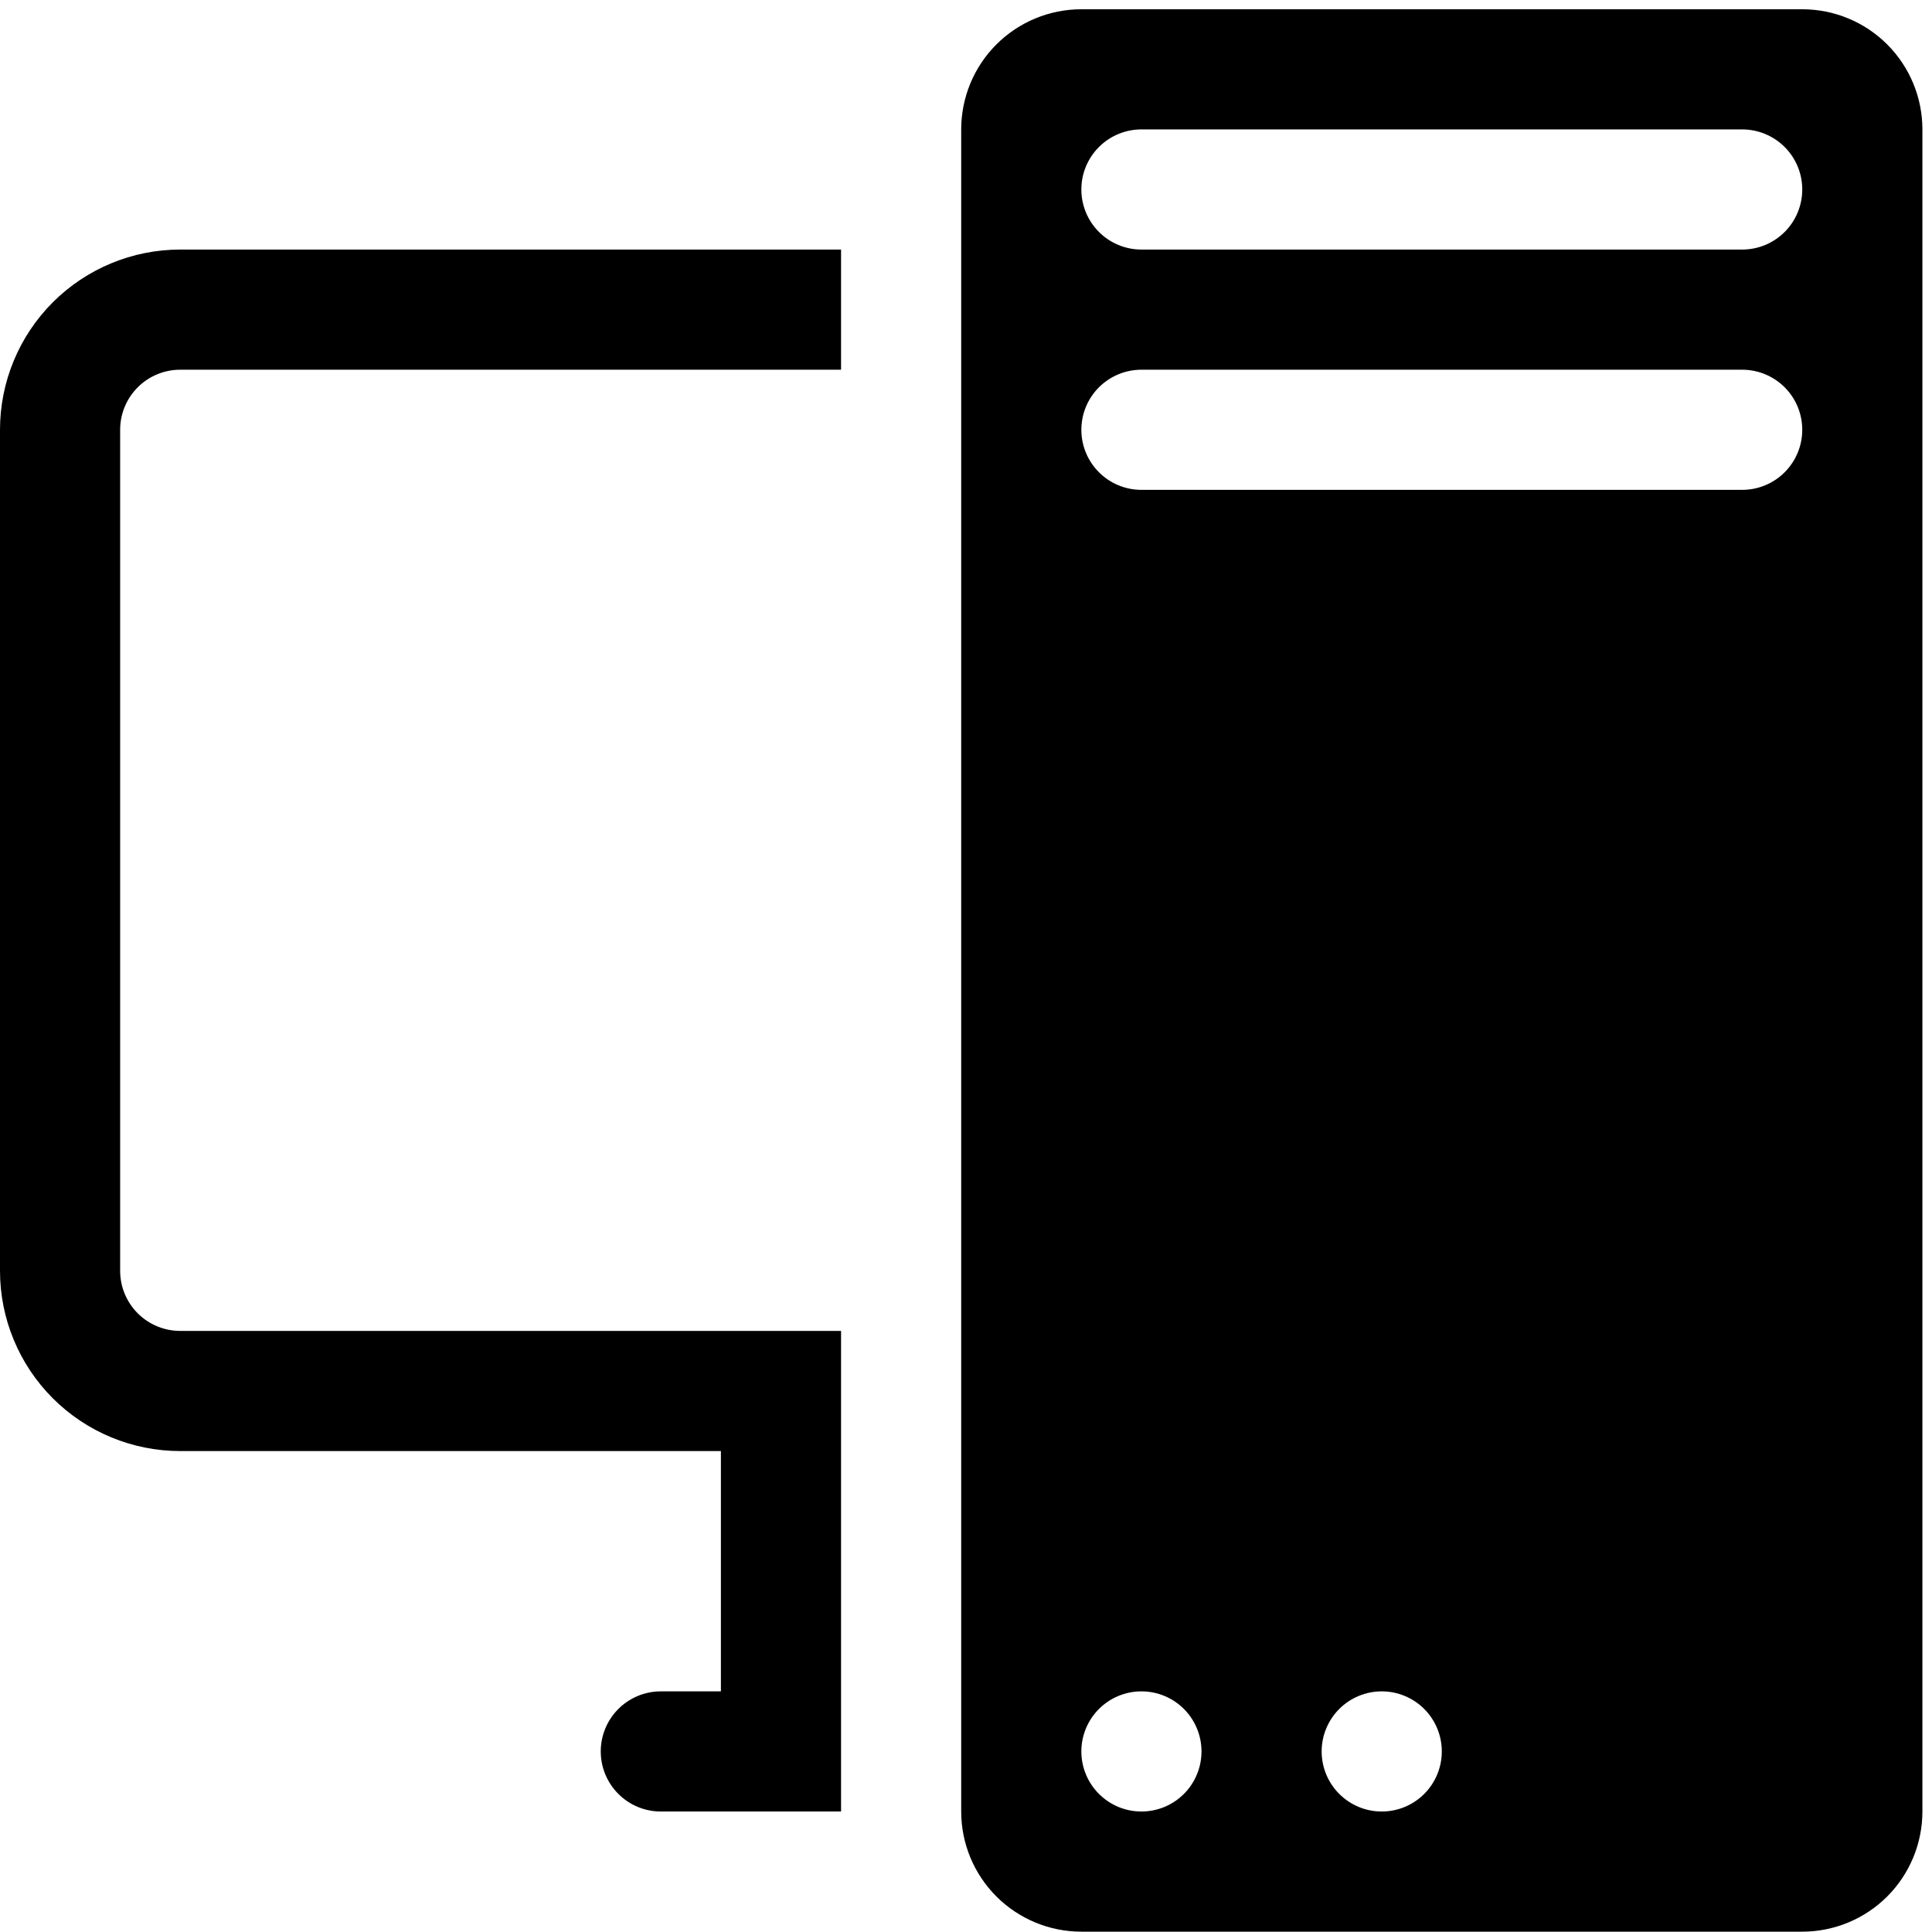
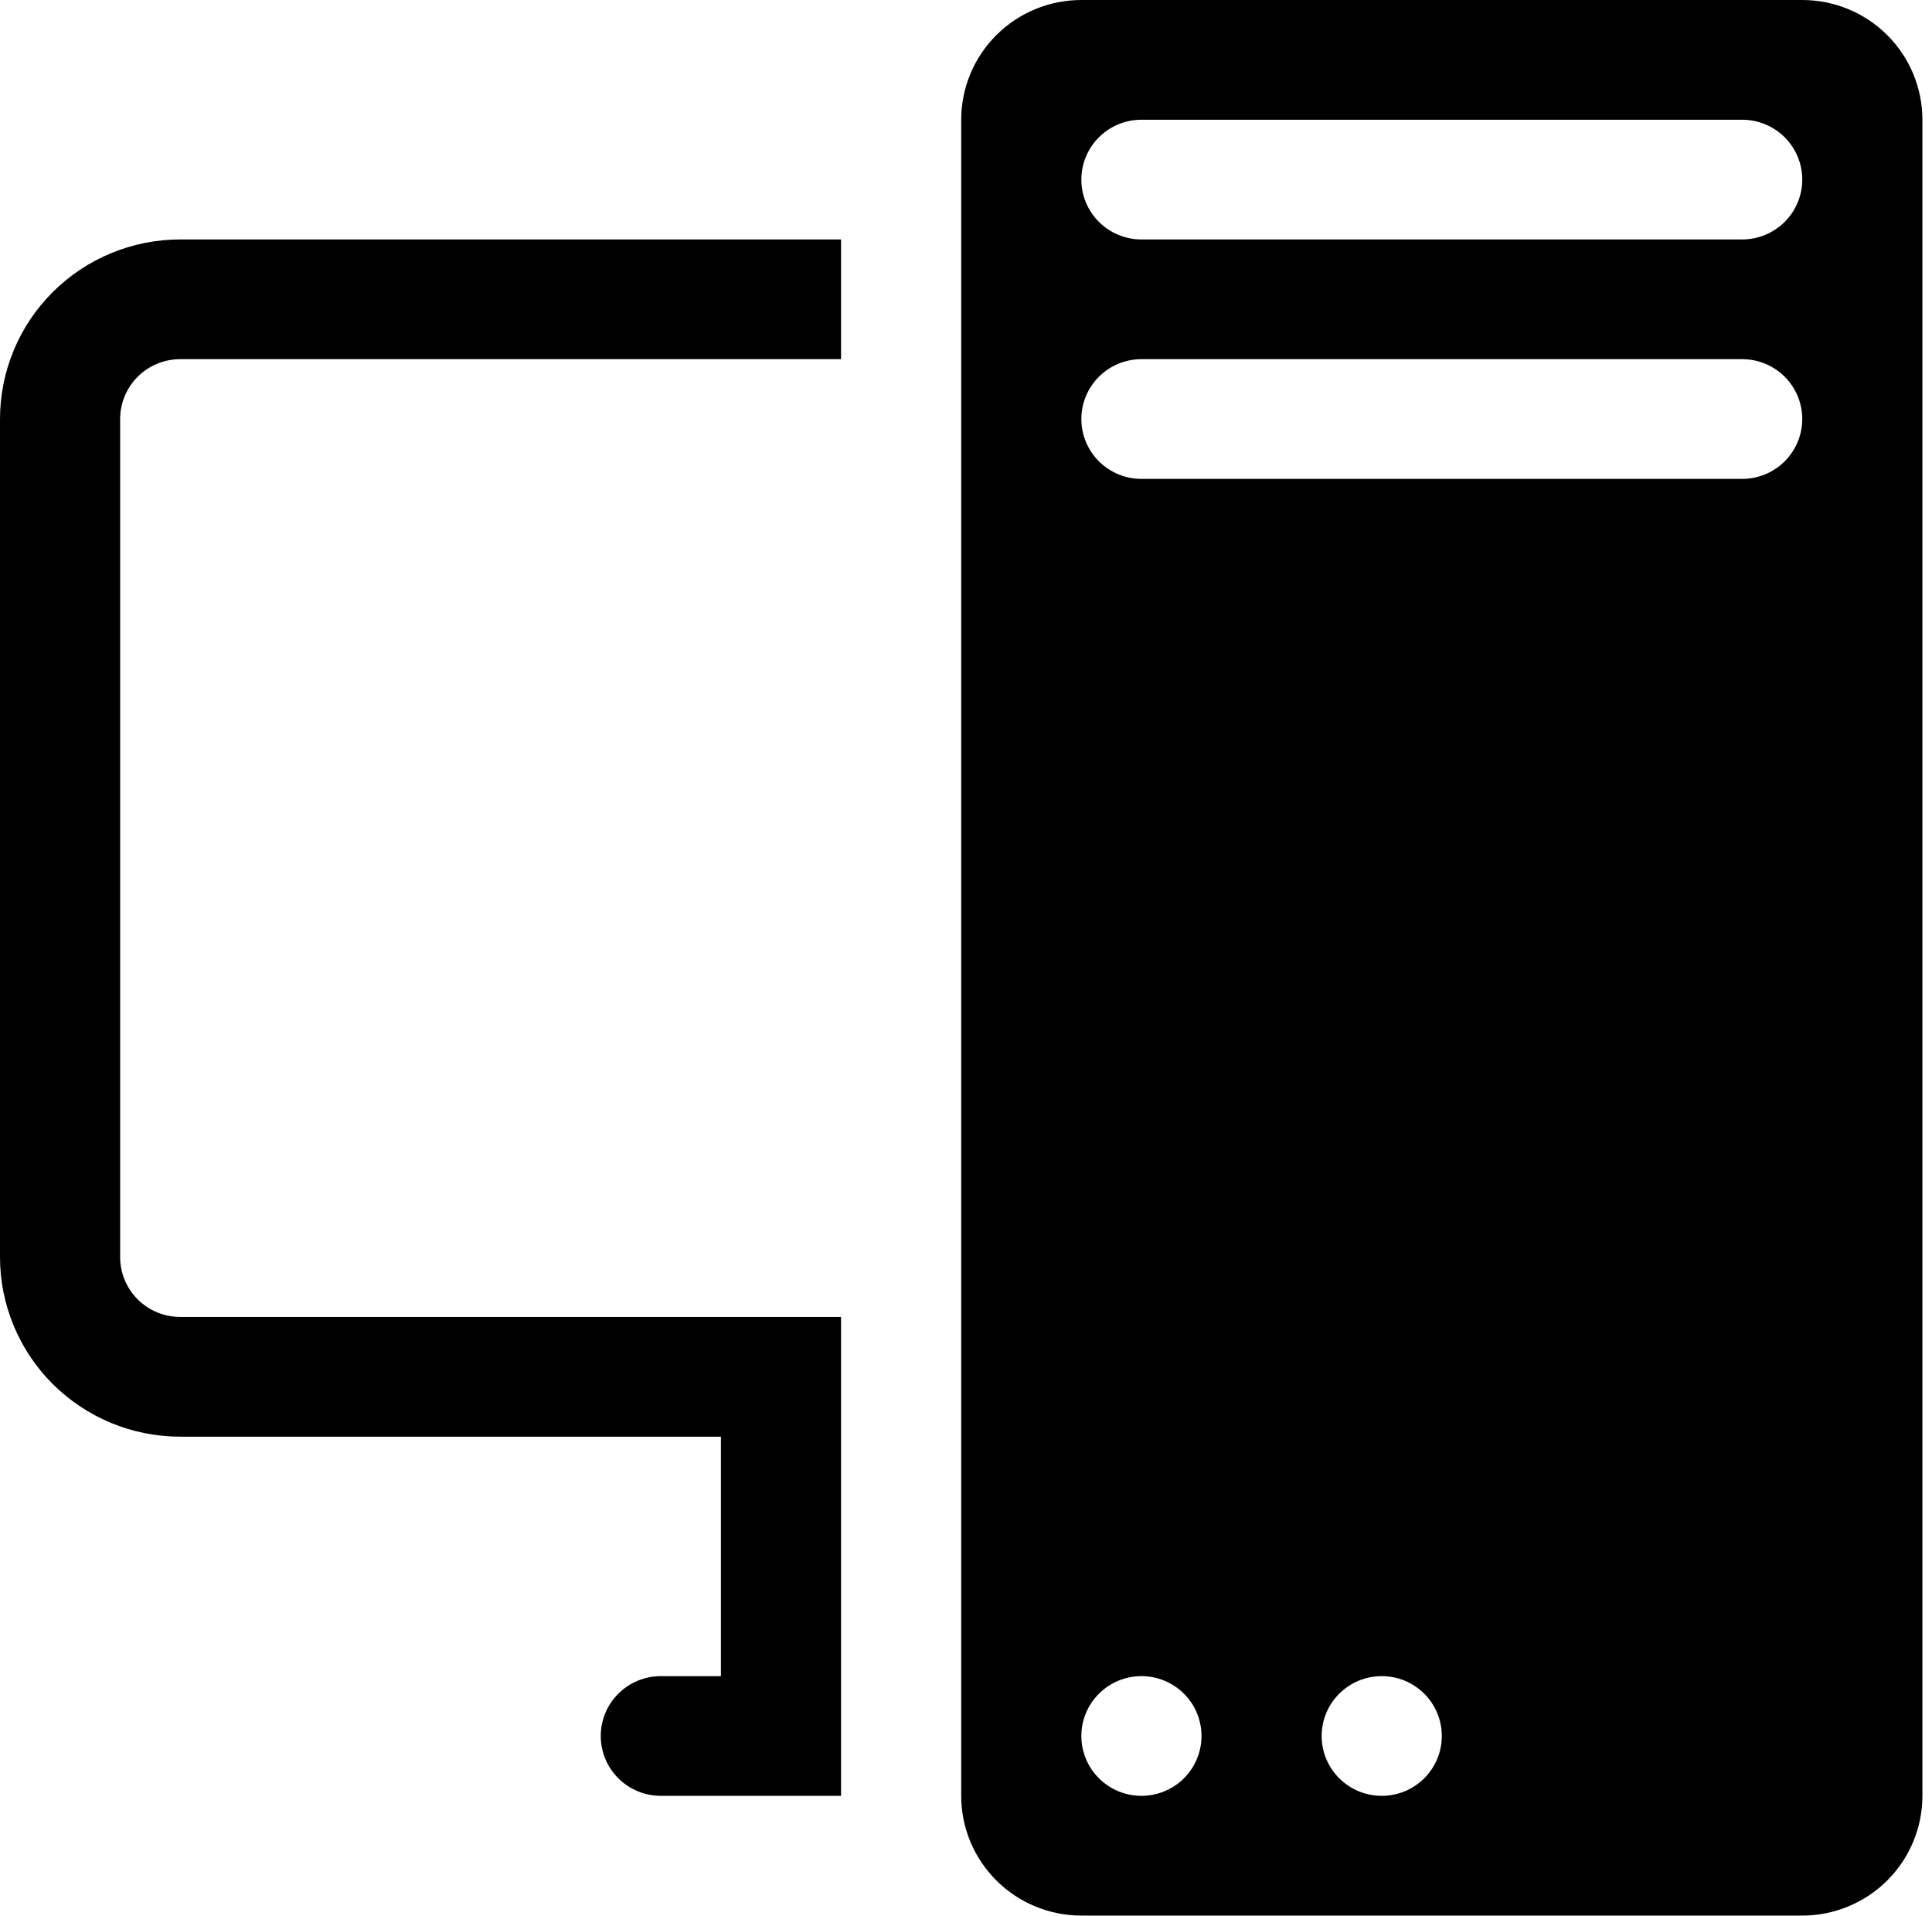
- <svg xmlns="http://www.w3.org/2000/svg" width="116" height="116" viewBox="0 0 116 116" fill="none">
-   <path d="M57.712 7.77C57.712 5.856 58.472 4.021 59.825 2.668C61.178 1.316 63.013 0.556 64.926 0.556L108.21 0.556C110.123 0.556 111.958 1.316 113.311 2.668C114.664 4.021 115.424 5.856 115.424 7.77V108.766C115.424 110.679 114.664 112.514 113.311 113.867C111.958 115.22 110.123 115.98 108.21 115.98H64.926C63.013 115.98 61.178 115.22 59.825 113.867C58.472 112.514 57.712 110.679 57.712 108.766V7.77ZM64.926 105.159C64.926 106.115 65.306 107.033 65.983 107.709C66.659 108.386 67.576 108.766 68.533 108.766C69.49 108.766 70.407 108.386 71.084 107.709C71.76 107.033 72.14 106.115 72.14 105.159C72.14 104.202 71.76 103.285 71.084 102.608C70.407 101.932 69.49 101.552 68.533 101.552C67.576 101.552 66.659 101.932 65.983 102.608C65.306 103.285 64.926 104.202 64.926 105.159ZM79.354 105.159C79.354 106.115 79.734 107.033 80.411 107.709C81.087 108.386 82.004 108.766 82.961 108.766C83.918 108.766 84.835 108.386 85.512 107.709C86.188 107.033 86.568 106.115 86.568 105.159C86.568 104.202 86.188 103.285 85.512 102.608C84.835 101.932 83.918 101.552 82.961 101.552C82.004 101.552 81.087 101.932 80.411 102.608C79.734 103.285 79.354 104.202 79.354 105.159ZM68.533 7.77C67.576 7.77 66.659 8.15 65.983 8.826C65.306 9.502 64.926 10.42 64.926 11.377C64.926 12.333 65.306 13.251 65.983 13.927C66.659 14.604 67.576 14.984 68.533 14.984H104.603C105.56 14.984 106.477 14.604 107.154 13.927C107.83 13.251 108.21 12.333 108.21 11.377C108.21 10.42 107.83 9.502 107.154 8.826C106.477 8.15 105.56 7.77 104.603 7.77H68.533ZM64.926 25.805C64.926 26.761 65.306 27.679 65.983 28.355C66.659 29.032 67.576 29.412 68.533 29.412H104.603C105.56 29.412 106.477 29.032 107.154 28.355C107.83 27.679 108.21 26.761 108.21 25.805C108.21 24.848 107.83 23.93 107.154 23.254C106.477 22.578 105.56 22.198 104.603 22.198H68.533C67.576 22.198 66.659 22.578 65.983 23.254C65.306 23.93 64.926 24.848 64.926 25.805ZM10.821 14.984C7.951 14.984 5.199 16.124 3.169 18.153C1.14 20.182 0 22.935 0 25.805L0 76.303C0 79.173 1.14 81.925 3.169 83.954C5.199 85.984 7.951 87.124 10.821 87.124H43.284V101.552H39.677C38.72 101.552 37.803 101.932 37.127 102.608C36.45 103.285 36.07 104.202 36.07 105.159C36.07 106.115 36.45 107.033 37.127 107.709C37.803 108.386 38.72 108.766 39.677 108.766H50.498V79.91H10.821C9.864 79.91 8.947 79.53 8.27 78.853C7.594 78.177 7.214 77.259 7.214 76.303V25.805C7.214 24.848 7.594 23.93 8.27 23.254C8.947 22.578 9.864 22.198 10.821 22.198H50.498V14.984H10.821Z" fill="black" />
+ <svg xmlns="http://www.w3.org/2000/svg" width="116" height="115" viewBox="0 0 116 115" fill="none">
+   <path d="M57.712 7.188C57.712 5.281 58.472 3.453 59.825 2.105C61.178 0.757 63.013 0 64.926 0L108.21 0C110.123 0 111.958 0.757 113.311 2.105C114.664 3.453 115.424 5.281 115.424 7.188V107.812C115.424 109.719 114.664 111.547 113.311 112.895C111.958 114.243 110.123 115 108.21 115H64.926C63.013 115 61.178 114.243 59.825 112.895C58.472 111.547 57.712 109.719 57.712 107.812V7.188ZM64.926 104.219C64.926 105.172 65.306 106.086 65.983 106.76C66.659 107.434 67.576 107.812 68.533 107.812C69.49 107.812 70.407 107.434 71.084 106.76C71.76 106.086 72.14 105.172 72.14 104.219C72.14 103.266 71.76 102.352 71.084 101.678C70.407 101.004 69.49 100.625 68.533 100.625C67.576 100.625 66.659 101.004 65.983 101.678C65.306 102.352 64.926 103.266 64.926 104.219ZM79.354 104.219C79.354 105.172 79.734 106.086 80.411 106.76C81.087 107.434 82.004 107.812 82.961 107.812C83.918 107.812 84.835 107.434 85.512 106.76C86.188 106.086 86.568 105.172 86.568 104.219C86.568 103.266 86.188 102.352 85.512 101.678C84.835 101.004 83.918 100.625 82.961 100.625C82.004 100.625 81.087 101.004 80.411 101.678C79.734 102.352 79.354 103.266 79.354 104.219ZM68.533 7.188C67.576 7.188 66.659 7.566 65.983 8.24C65.306 8.914 64.926 9.828 64.926 10.781C64.926 11.734 65.306 12.649 65.983 13.322C66.659 13.996 67.576 14.375 68.533 14.375H104.603C105.56 14.375 106.477 13.996 107.154 13.322C107.83 12.649 108.21 11.734 108.21 10.781C108.21 9.828 107.83 8.914 107.154 8.24C106.477 7.566 105.56 7.188 104.603 7.188H68.533ZM64.926 25.156C64.926 26.109 65.306 27.023 65.983 27.697C66.659 28.371 67.576 28.75 68.533 28.75H104.603C105.56 28.75 106.477 28.371 107.154 27.697C107.83 27.023 108.21 26.109 108.21 25.156C108.21 24.203 107.83 23.289 107.154 22.615C106.477 21.941 105.56 21.562 104.603 21.562H68.533C67.576 21.562 66.659 21.941 65.983 22.615C65.306 23.289 64.926 24.203 64.926 25.156ZM10.821 14.375C7.951 14.375 5.199 15.511 3.169 17.533C1.14 19.555 0 22.297 0 25.156L0 75.469C0 78.328 1.14 81.07 3.169 83.092C5.199 85.114 7.951 86.25 10.821 86.25H43.284V100.625H39.677C38.72 100.625 37.803 101.004 37.127 101.678C36.45 102.352 36.07 103.266 36.07 104.219C36.07 105.172 36.45 106.086 37.127 106.76C37.803 107.434 38.72 107.812 39.677 107.812H50.498V79.062H10.821C9.864 79.062 8.947 78.684 8.27 78.01C7.594 77.336 7.214 76.422 7.214 75.469V25.156C7.214 24.203 7.594 23.289 8.27 22.615C8.947 21.941 9.864 21.562 10.821 21.562H50.498V14.375H10.821Z" fill="black" />
</svg>
